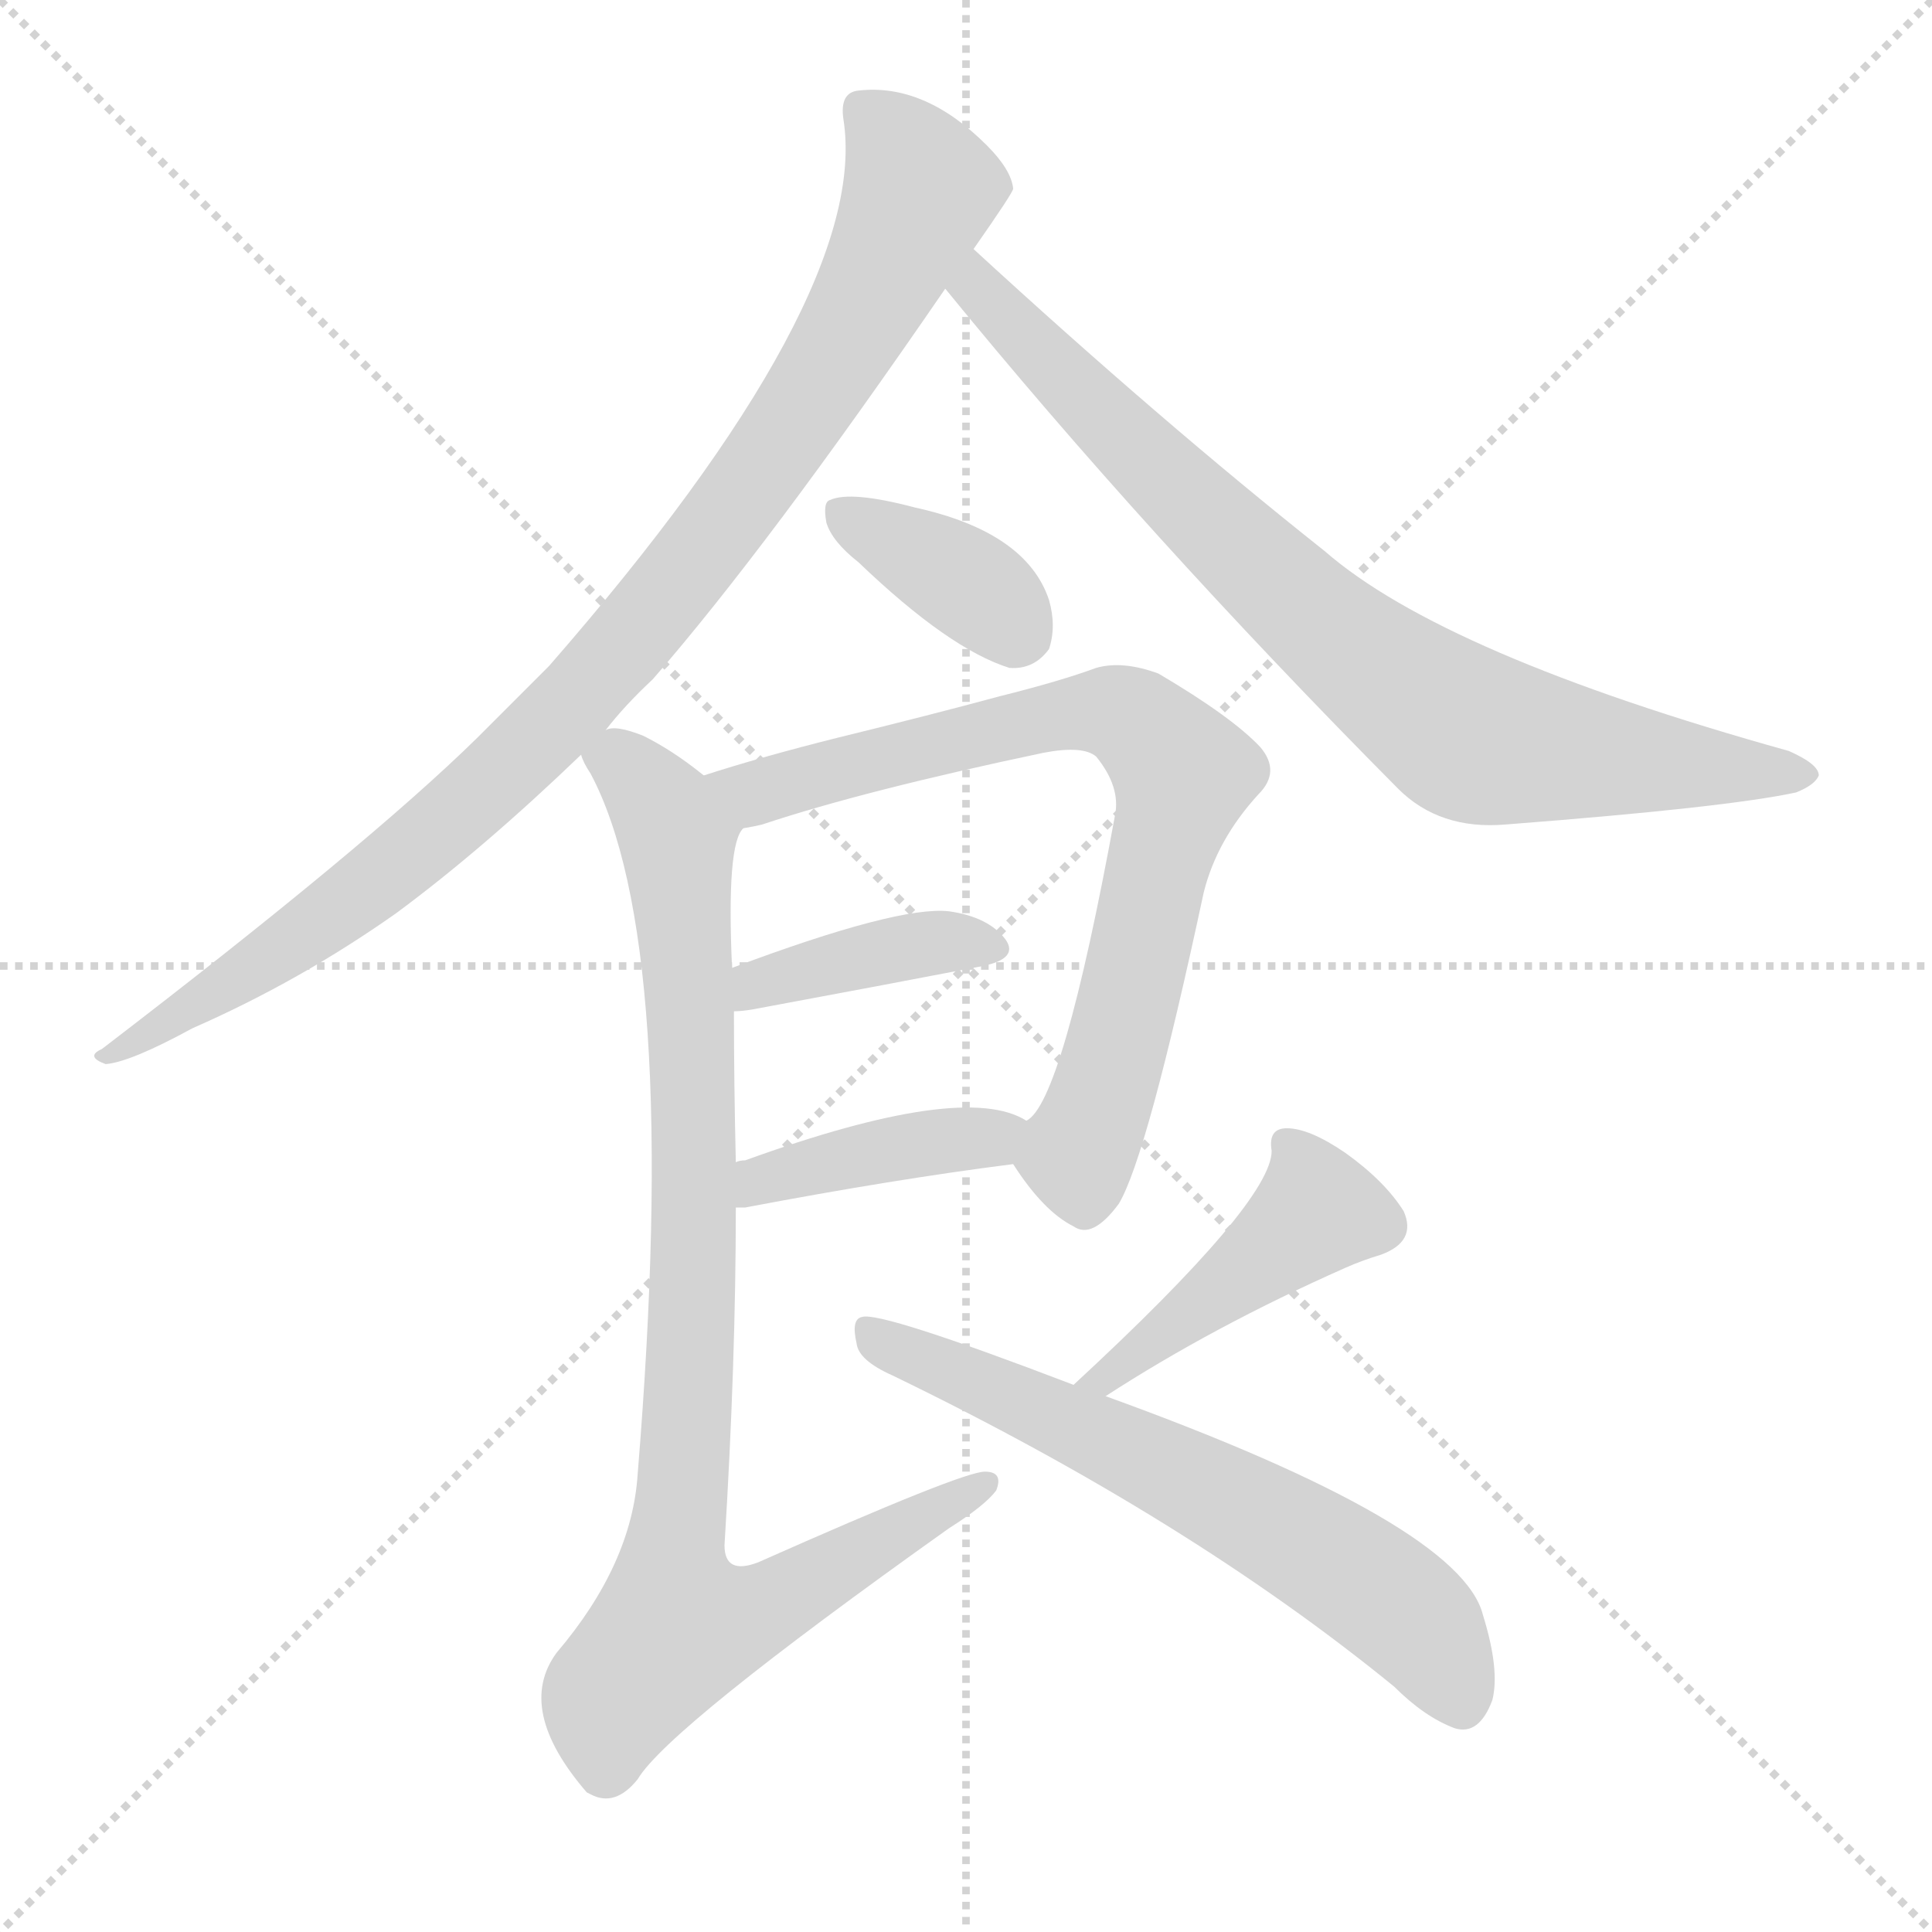
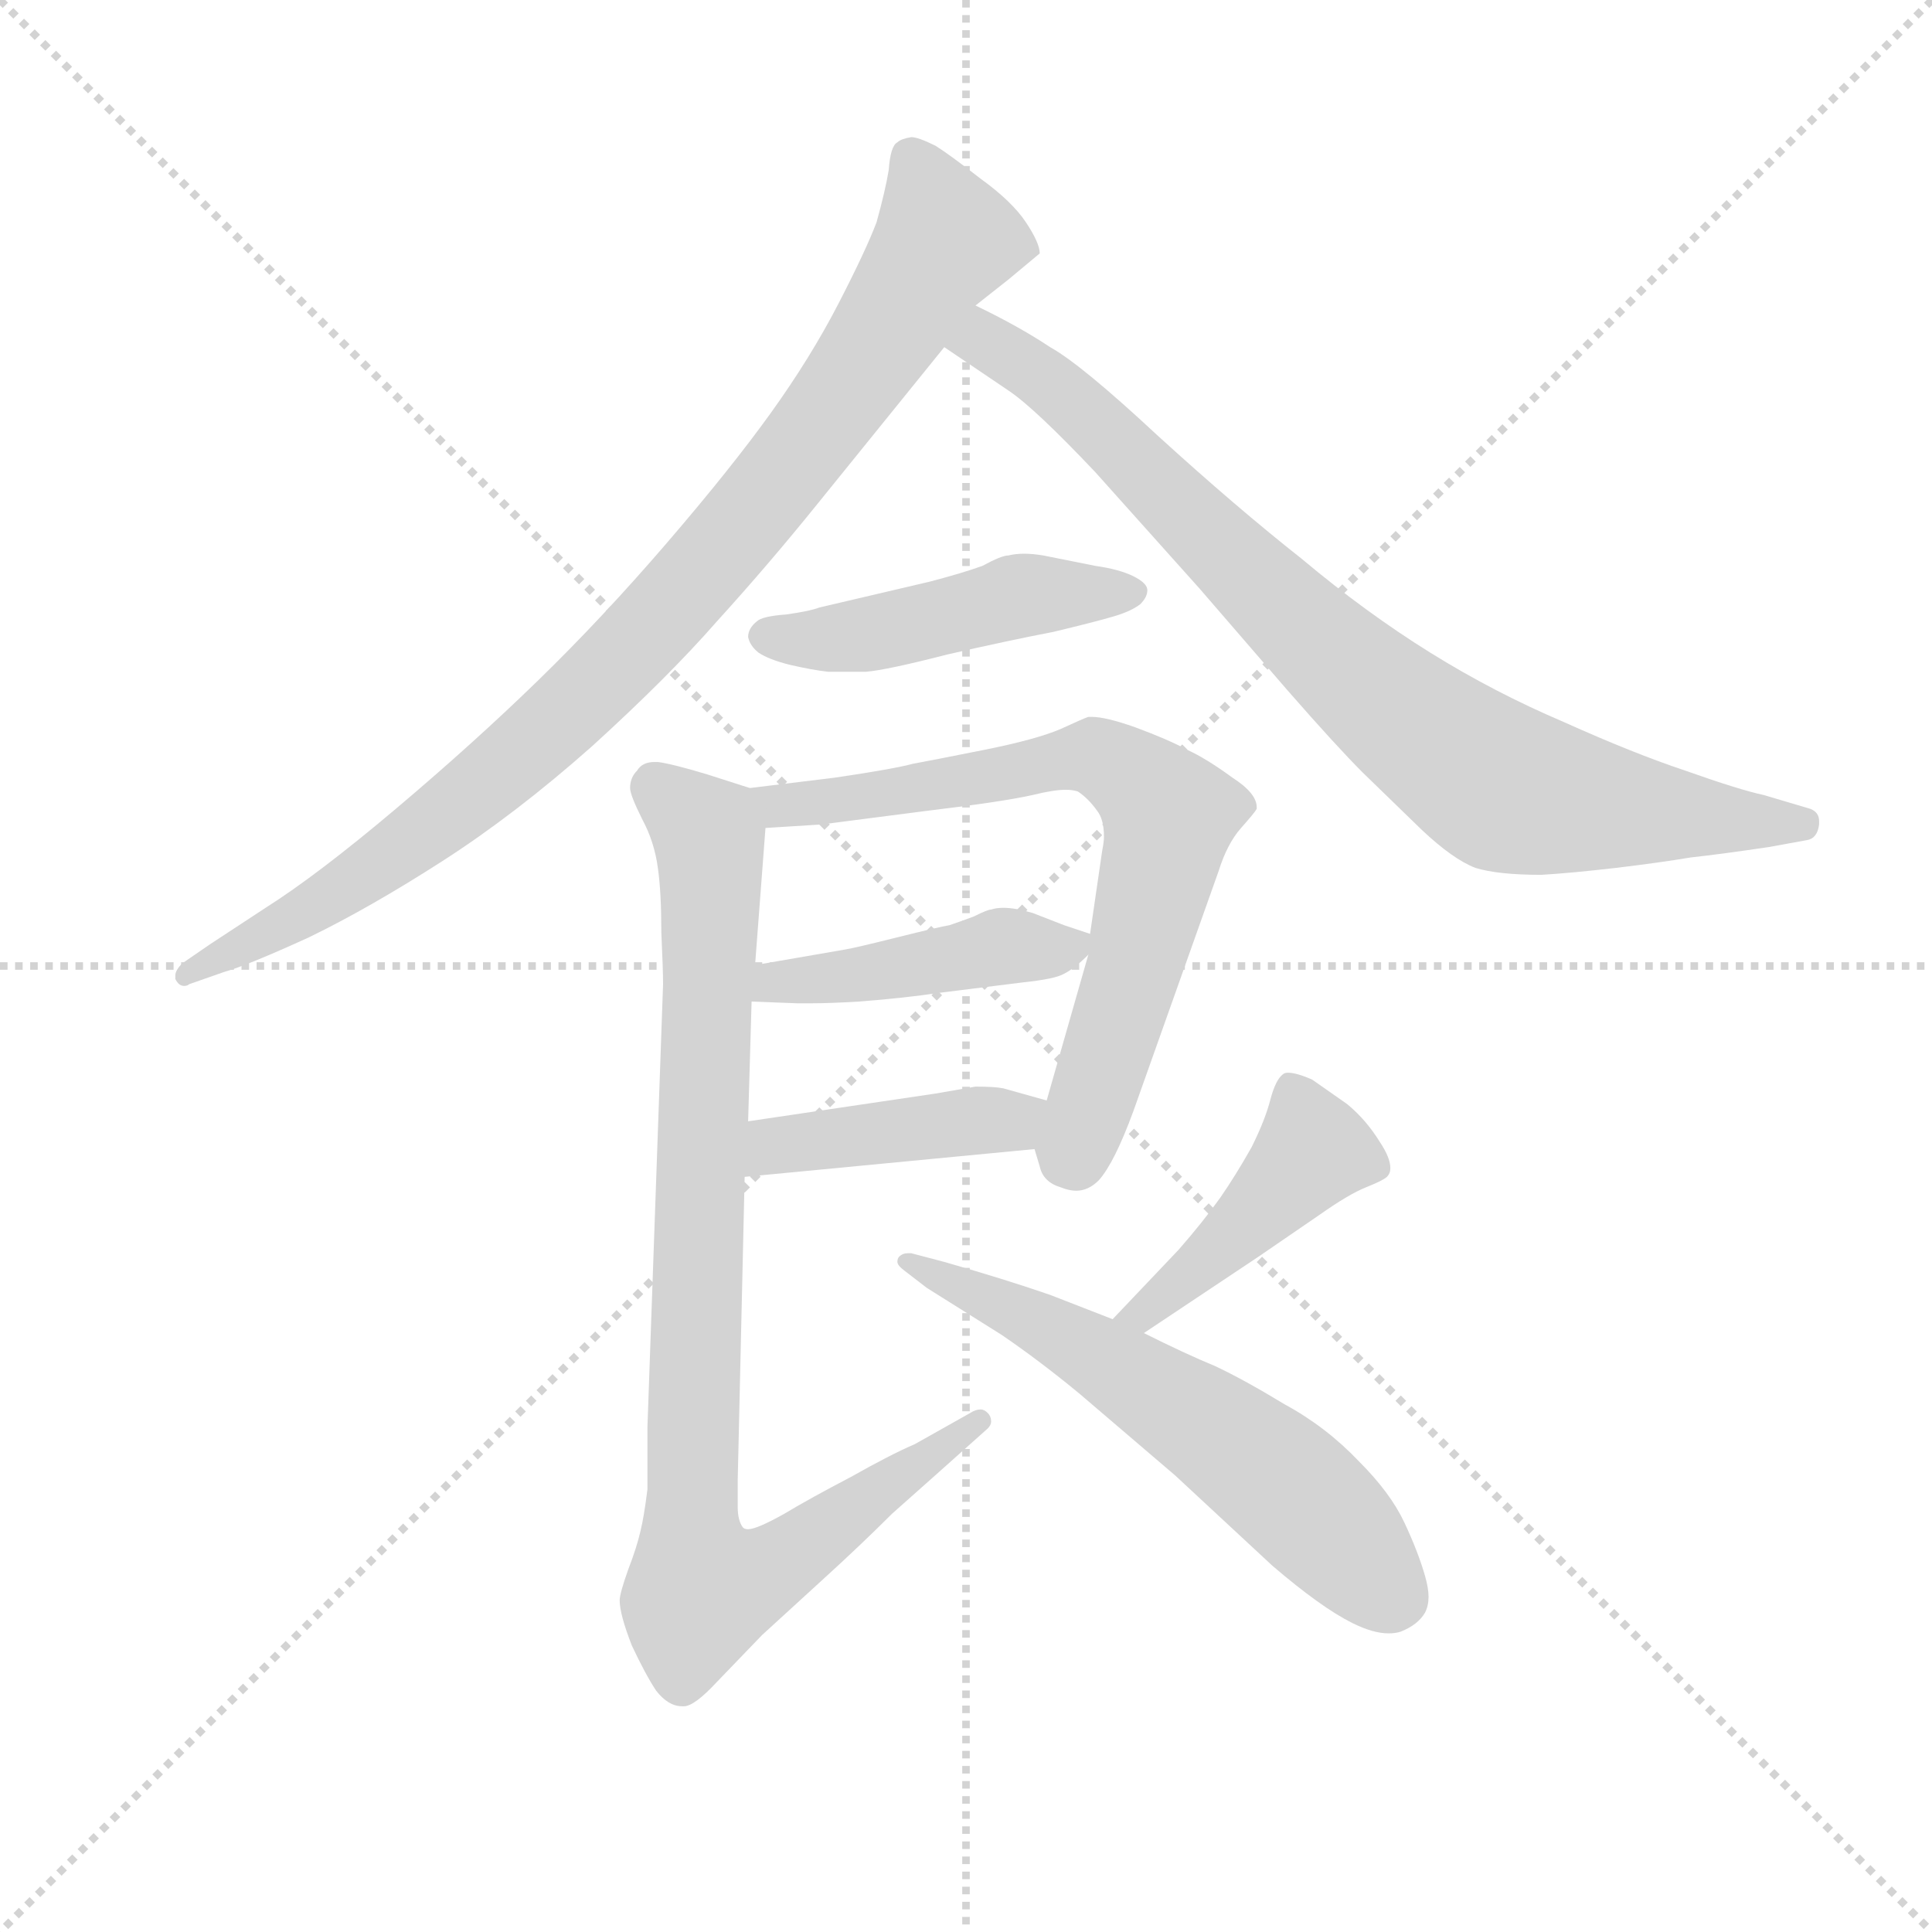
<svg xmlns="http://www.w3.org/2000/svg" version="1.1" viewBox="0 0 1024 1024">
  <g stroke="lightgray" stroke-dasharray="1,1" stroke-width="1" transform="scale(4, 4)">
    <line x1="0" y1="0" x2="256" y2="256" />
    <line x1="256" y1="0" x2="0" y2="256" />
    <line x1="128" y1="0" x2="128" y2="256" />
    <line x1="0" y1="128" x2="256" y2="128" />
  </g>
-   <g transform="scale(1, -1) translate(0, -900)">
+   <g transform="scale(0.92, -0.92) translate(60, -830)">
    <style type="text/css">
      
        @keyframes keyframes0 {
          from {
            stroke: blue;
-             stroke-dashoffset: 947;
-             stroke-width: 128;
-           }
-           76% {
+             stroke-dashoffset: 924;
+             stroke-width: 128;
+           }
+           75% {
            animation-timing-function: step-end;
            stroke: blue;
            stroke-dashoffset: 0;
            stroke-width: 128;
          }
          to {
            stroke: black;
            stroke-width: 1024;
          }
        }
        #make-me-a-hanzi-animation-0 {
-           animation: keyframes0 1.021s both;
+           animation: keyframes0 1.002s both;
          animation-delay: 0s;
          animation-timing-function: linear;
        }
      
        @keyframes keyframes1 {
          from {
            stroke: blue;
-             stroke-dashoffset: 797;
-             stroke-width: 128;
-           }
-           72% {
+             stroke-dashoffset: 840;
+             stroke-width: 128;
+           }
+           73% {
            animation-timing-function: step-end;
            stroke: blue;
            stroke-dashoffset: 0;
            stroke-width: 128;
          }
          to {
            stroke: black;
            stroke-width: 1024;
          }
        }
        #make-me-a-hanzi-animation-1 {
-           animation: keyframes1 0.899s both;
-           animation-delay: 1.021s;
+           animation: keyframes1 0.934s both;
+           animation-delay: 1.002s;
          animation-timing-function: linear;
        }
      
        @keyframes keyframes2 {
          from {
            stroke: blue;
-             stroke-dashoffset: 370;
-             stroke-width: 128;
-           }
-           55% {
+             stroke-dashoffset: 470;
+             stroke-width: 128;
+           }
+           60% {
            animation-timing-function: step-end;
            stroke: blue;
            stroke-dashoffset: 0;
            stroke-width: 128;
          }
          to {
            stroke: black;
            stroke-width: 1024;
          }
        }
        #make-me-a-hanzi-animation-2 {
-           animation: keyframes2 0.551s both;
-           animation-delay: 1.919s;
+           animation: keyframes2 0.632s both;
+           animation-delay: 1.936s;
          animation-timing-function: linear;
        }
      
        @keyframes keyframes3 {
          from {
            stroke: blue;
-             stroke-dashoffset: 753;
-             stroke-width: 128;
-           }
-           71% {
+             stroke-dashoffset: 714;
+             stroke-width: 128;
+           }
+           70% {
            animation-timing-function: step-end;
            stroke: blue;
            stroke-dashoffset: 0;
            stroke-width: 128;
          }
          to {
            stroke: black;
            stroke-width: 1024;
          }
        }
        #make-me-a-hanzi-animation-3 {
-           animation: keyframes3 0.863s both;
-           animation-delay: 2.47s;
+           animation: keyframes3 0.831s both;
+           animation-delay: 2.568s;
          animation-timing-function: linear;
        }
      
        @keyframes keyframes4 {
          from {
            stroke: blue;
-             stroke-dashoffset: 394;
-             stroke-width: 128;
-           }
-           56% {
+             stroke-dashoffset: 437;
+             stroke-width: 128;
+           }
+           59% {
            animation-timing-function: step-end;
            stroke: blue;
            stroke-dashoffset: 0;
            stroke-width: 128;
          }
          to {
            stroke: black;
            stroke-width: 1024;
          }
        }
        #make-me-a-hanzi-animation-4 {
-           animation: keyframes4 0.571s both;
-           animation-delay: 3.333s;
+           animation: keyframes4 0.606s both;
+           animation-delay: 3.399s;
          animation-timing-function: linear;
        }
      
        @keyframes keyframes5 {
          from {
            stroke: blue;
-             stroke-dashoffset: 406;
-             stroke-width: 128;
-           }
-           57% {
+             stroke-dashoffset: 423;
+             stroke-width: 128;
+           }
+           58% {
            animation-timing-function: step-end;
            stroke: blue;
            stroke-dashoffset: 0;
            stroke-width: 128;
          }
          to {
            stroke: black;
            stroke-width: 1024;
          }
        }
        #make-me-a-hanzi-animation-5 {
-           animation: keyframes5 0.58s both;
-           animation-delay: 3.904s;
+           animation: keyframes5 0.594s both;
+           animation-delay: 4.005s;
          animation-timing-function: linear;
        }
      
        @keyframes keyframes6 {
          from {
            stroke: blue;
-             stroke-dashoffset: 918;
+             stroke-dashoffset: 923;
            stroke-width: 128;
          }
          75% {
            animation-timing-function: step-end;
            stroke: blue;
            stroke-dashoffset: 0;
            stroke-width: 128;
          }
          to {
            stroke: black;
            stroke-width: 1024;
          }
        }
        #make-me-a-hanzi-animation-6 {
-           animation: keyframes6 0.997s both;
-           animation-delay: 4.484s;
+           animation: keyframes6 1.001s both;
+           animation-delay: 4.599s;
          animation-timing-function: linear;
        }
      
        @keyframes keyframes7 {
          from {
            stroke: blue;
-             stroke-dashoffset: 432;
-             stroke-width: 128;
-           }
-           58% {
+             stroke-dashoffset: 438;
+             stroke-width: 128;
+           }
+           59% {
            animation-timing-function: step-end;
            stroke: blue;
            stroke-dashoffset: 0;
            stroke-width: 128;
          }
          to {
            stroke: black;
            stroke-width: 1024;
          }
        }
        #make-me-a-hanzi-animation-7 {
-           animation: keyframes7 0.602s both;
-           animation-delay: 5.481s;
+           animation: keyframes7 0.606s both;
+           animation-delay: 5.6s;
          animation-timing-function: linear;
        }
      
        @keyframes keyframes8 {
          from {
            stroke: blue;
-             stroke-dashoffset: 633;
-             stroke-width: 128;
-           }
-           67% {
+             stroke-dashoffset: 602;
+             stroke-width: 128;
+           }
+           66% {
            animation-timing-function: step-end;
            stroke: blue;
            stroke-dashoffset: 0;
            stroke-width: 128;
          }
          to {
            stroke: black;
            stroke-width: 1024;
          }
        }
        #make-me-a-hanzi-animation-8 {
-           animation: keyframes8 0.765s both;
-           animation-delay: 6.083s;
+           animation: keyframes8 0.74s both;
+           animation-delay: 6.207s;
          animation-timing-function: linear;
        }
      
    </style>
-     <path d="M 321 513 Q 331 526 346 540 Q 407 610 501 747 L 516 768 Q 537 798 537 800 Q 536 810 523 823 Q 490 856 455 852 Q 445 851 447 837 Q 462 743 291 547 Q 272 528 253 509 Q 195 452 54 344 Q 45 340 56 336 Q 69 337 102 355 Q 159 380 210 416 Q 256 450 308 500 L 321 513 Z" fill="lightgray" />
-     <path d="M 501 747 Q 607 617 741 482 Q 763 460 798 463 Q 915 472 952 480 Q 962 484 964 489 Q 964 495 948 502 Q 765 553 702 608 Q 615 677 516 768 C 494 788 482 770 501 747 Z" fill="lightgray" />
-     <path d="M 455 602 Q 503 556 535 546 Q 548 545 556 556 Q 560 568 556 582 Q 544 618 485 631 Q 451 640 440 635 Q 436 634 438 623 Q 441 613 455 602 Z" fill="lightgray" />
-     <path d="M 537 283 Q 553 258 569 250 Q 579 243 593 262 Q 608 287 638 427 Q 645 455 667 479 Q 679 491 668 504 Q 653 520 614 543 Q 595 550 581 546 Q 562 539 530 531 Q 493 521 444 509 Q 404 499 373 489 C 344 480 365 454 394 461 Q 400 462 404 463 Q 458 481 553 501 Q 574 505 581 499 Q 594 483 591 468 Q 563 315 544 306 C 532 290 532 290 537 283 Z" fill="lightgray" />
-     <path d="M 389 364 Q 393 364 399 365 Q 469 378 521 388 Q 540 392 533 402 Q 524 414 503 417 Q 476 420 388 387 C 360 377 359 362 389 364 Z" fill="lightgray" />
-     <path d="M 390 260 Q 391 260 395 260 Q 474 275 537 283 C 567 287 571 292 544 306 Q 511 327 395 285 Q 392 285 390 284 C 361 278 360 260 390 260 Z" fill="lightgray" />
-     <path d="M 373 489 Q 357 502 341 510 Q 326 516 321 513 C 300 517 300 517 308 500 Q 309 496 313 490 Q 361 400 338 119 Q 335 71 295 24 Q 273 -6 311 -50 L 313 -51 Q 326 -58 338 -43 Q 354 -16 503 90 Q 522 102 528 110 Q 532 120 522 120 Q 510 120 402 72 Q 384 65 384 81 Q 390 178 390 260 L 390 284 Q 389 326 389 364 L 388 387 Q 385 453 394 461 C 397 472 397 472 373 489 Z" fill="lightgray" />
-     <path d="M 586 160 Q 643 197 713 228 Q 722 232 732 235 Q 751 242 744 258 Q 734 274 713 289 Q 694 302 682 302 Q 672 302 674 290 Q 674 263 569 166 C 547 146 561 144 586 160 Z" fill="lightgray" />
-     <path d="M 569 166 Q 467 205 457 202 Q 451 201 454 188 Q 455 179 473 171 Q 630 95 739 6 Q 755 -10 771 -16 Q 784 -20 791 -1 Q 795 15 786 44 Q 774 92 586 160 L 569 166 Z" fill="lightgray" />
+     <path d="M 502 654 L 521 669 L 539 684 Q 539 690 531 702 Q 523 714 505 727 Q 487 741 479 746 Q 469 751 465 751 Q 459 750 457 748 Q 453 746 452 732 Q 450 720 445 702 Q 439 686 423 655 Q 407 624 384 592 Q 361 560 324 517 Q 287 474 250 438 Q 213 402 168 364 Q 123 326 93 307 L 61 286 L 45 275 Q 41 271 41 268 L 41 266 Q 43 262 46 262 Q 48 262 49 263 L 69 270 Q 83 274 118 290 Q 153 307 195 334 Q 237 361 281 400 Q 325 440 353 472 Q 383 505 412 541 L 484 630 L 502 654 Z" fill="lightgray" />
+     <path d="M 484 630 L 521 605 Q 536 595 571 558 L 631 491 L 682 432 Q 710 400 725 385 L 759 352 Q 777 335 790 330 Q 803 326 828 326 Q 845 327 871 330 Q 896 333 914 336 Q 932 338 959 342 L 981 346 Q 987 347 988 355 L 988 357 Q 988 362 983 364 L 956 372 Q 942 375 911 386 Q 881 396 841 414 Q 801 431 764 454 Q 727 477 690 508 Q 652 538 607 579 Q 563 620 545 630 Q 527 642 502 654 C 475 668 459 647 484 630 Z" fill="lightgray" />
+     <path d="M 412 480 Q 407 478 393 476 Q 379 475 376 472 Q 371 468 371 463 Q 372 458 377 454 Q 383 450 395 447 Q 408 444 417 443 L 439 443 Q 451 444 486 453 Q 521 461 547 466 Q 572 472 582 475 Q 592 478 597 482 Q 601 486 601 490 Q 601 494 593 498 Q 585 502 571 504 L 541 510 Q 535 511 530 511 Q 525 511 521 510 Q 517 510 506 504 Q 495 500 476 495 L 412 480 Z" fill="lightgray" />
+     <path d="M 536 168 L 539 158 Q 541 149 551 146 Q 556 144 560 144 Q 567 144 573 150 Q 582 160 593 190 L 642 328 Q 647 344 655 353 Q 663 362 664 364 L 664 365 Q 664 373 650 382 Q 635 393 624 398 Q 613 404 594 411 Q 577 417 569 417 L 567 417 Q 564 416 551 410 Q 537 404 507 398 Q 477 392 466 390 Q 455 387 421 382 L 372 376 C 342 372 351 351 381 353 L 413 355 L 475 363 Q 517 368 535 372 Q 547 375 554 375 Q 558 375 561 374 Q 567 370 572 363 Q 576 358 576 348 Q 576 345 575 340 L 568 292 L 567 280 L 543 196 C 535 170 535 170 536 168 Z" fill="lightgray" />
+     <path d="M 373 253 L 399 252 L 408 252 Q 418 252 435 253 Q 461 255 481 258 L 529 264 Q 548 266 553 269 Q 559 272 567 280 C 577 289 577 289 568 292 L 553 297 L 535 304 Q 525 307 518 307 Q 514 307 511 306 Q 509 306 501 302 Q 493 299 487 297 Q 481 296 457 290 Q 433 284 427 283 L 375 274 C 345 269 343 254 373 253 Z" fill="lightgray" />
+     <path d="M 369 152 L 536 168 C 566 171 572 188 543 196 L 518 203 Q 513 204 502 204 L 479 200 L 371 184 C 341 180 339 149 369 152 Z" fill="lightgray" />
+     <path d="M 372 376 L 347 384 Q 327 390 319 391 L 317 391 Q 310 391 307 386 Q 303 382 303 376 Q 303 372 310 358 Q 317 345 319 330 Q 321 316 321 293 Q 322 271 322 263 L 313 8 L 313 -28 Q 311 -44 309 -52 Q 307 -61 302 -74 Q 297 -88 297 -92 Q 297 -100 304 -118 Q 312 -135 318 -144 Q 325 -153 333 -153 L 334 -153 Q 340 -153 353 -139 L 379 -112 L 414 -80 Q 436 -60 454 -42 L 481 -18 L 509 7 Q 511 9 511 11 Q 511 14 509 16 Q 507 18 505 18 Q 502 18 499 16 L 467 -2 Q 453 -8 430 -21 Q 407 -33 392 -42 Q 376 -51 371 -51 Q 369 -51 368 -50 Q 365 -46 365 -38 L 365 -23 L 369 152 L 371 184 L 373 253 L 375 274 L 381 353 C 382 373 382 373 372 376 Z" fill="lightgray" />
+     <path d="M 599 62 L 665 106 L 700 130 Q 717 142 727 146 Q 737 150 739 152 Q 741 154 741 157 Q 741 163 735 172 Q 727 185 716 194 L 696 208 Q 687 212 682 212 Q 680 212 679 211 Q 675 208 672 197 Q 669 185 661 169 Q 652 153 643 140 Q 633 126 619 110 L 581 70 C 560 48 574 45 599 62 Z" fill="lightgray" />
+     <path d="M 581 70 L 545 84 Q 519 93 484 103 L 465 108 L 463 108 Q 460 108 458 106 Q 457 105 457 103 Q 457 101 461 98 L 474 88 L 517 61 Q 539 46 562 27 L 617 -20 L 673 -72 Q 701 -96 719 -105 Q 731 -111 740 -111 Q 744 -111 747 -110 Q 757 -106 761 -99 Q 763 -95 763 -90 Q 763 -85 761 -78 Q 757 -64 749 -47 Q 741 -30 723 -12 Q 704 8 680 21 Q 657 35 640 43 Q 623 50 599 62 L 581 70 Z" fill="lightgray" />
    <clipPath id="make-me-a-hanzi-clip-0">
-       <path d="M 321 513 Q 331 526 346 540 Q 407 610 501 747 L 516 768 Q 537 798 537 800 Q 536 810 523 823 Q 490 856 455 852 Q 445 851 447 837 Q 462 743 291 547 Q 272 528 253 509 Q 195 452 54 344 Q 45 340 56 336 Q 69 337 102 355 Q 159 380 210 416 Q 256 450 308 500 L 321 513 Z" />
-     </clipPath>
-     <path clip-path="url(#make-me-a-hanzi-clip-0)" d="M 457 842 L 478 820 L 487 797 L 433 694 L 355 586 L 287 510 L 193 427 L 59 341" fill="none" id="make-me-a-hanzi-animation-0" stroke-dasharray="819 1638" stroke-linecap="round" />
+       <path d="M 502 654 L 521 669 L 539 684 Q 539 690 531 702 Q 523 714 505 727 Q 487 741 479 746 Q 469 751 465 751 Q 459 750 457 748 Q 453 746 452 732 Q 450 720 445 702 Q 439 686 423 655 Q 407 624 384 592 Q 361 560 324 517 Q 287 474 250 438 Q 213 402 168 364 Q 123 326 93 307 L 61 286 L 45 275 Q 41 271 41 268 L 41 266 Q 43 262 46 262 Q 48 262 49 263 L 69 270 Q 83 274 118 290 Q 153 307 195 334 Q 237 361 281 400 Q 325 440 353 472 Q 383 505 412 541 L 484 630 L 502 654 Z" />
+     </clipPath>
+     <path clip-path="url(#make-me-a-hanzi-clip-0)" d="M 465 739 L 482 689 L 387 551 L 322 475 L 259 412 L 165 336 L 46 267" fill="none" id="make-me-a-hanzi-animation-0" stroke-dasharray="796 1592" stroke-linecap="round" />
    <clipPath id="make-me-a-hanzi-clip-1">
-       <path d="M 501 747 Q 607 617 741 482 Q 763 460 798 463 Q 915 472 952 480 Q 962 484 964 489 Q 964 495 948 502 Q 765 553 702 608 Q 615 677 516 768 C 494 788 482 770 501 747 Z" />
-     </clipPath>
-     <path clip-path="url(#make-me-a-hanzi-clip-1)" d="M 518 758 L 518 747 L 643 621 L 766 518 L 806 504 L 955 488" fill="none" id="make-me-a-hanzi-animation-1" stroke-dasharray="669 1338" stroke-linecap="round" />
+       <path d="M 484 630 L 521 605 Q 536 595 571 558 L 631 491 L 682 432 Q 710 400 725 385 L 759 352 Q 777 335 790 330 Q 803 326 828 326 Q 845 327 871 330 Q 896 333 914 336 Q 932 338 959 342 L 981 346 Q 987 347 988 355 L 988 357 Q 988 362 983 364 L 956 372 Q 942 375 911 386 Q 881 396 841 414 Q 801 431 764 454 Q 727 477 690 508 Q 652 538 607 579 Q 563 620 545 630 Q 527 642 502 654 C 475 668 459 647 484 630 Z" />
+     </clipPath>
+     <path clip-path="url(#make-me-a-hanzi-clip-1)" d="M 494 632 L 507 634 L 545 609 L 727 434 L 806 376 L 875 363 L 979 356" fill="none" id="make-me-a-hanzi-animation-1" stroke-dasharray="712 1424" stroke-linecap="round" />
    <clipPath id="make-me-a-hanzi-clip-2">
-       <path d="M 455 602 Q 503 556 535 546 Q 548 545 556 556 Q 560 568 556 582 Q 544 618 485 631 Q 451 640 440 635 Q 436 634 438 623 Q 441 613 455 602 Z" />
-     </clipPath>
-     <path clip-path="url(#make-me-a-hanzi-clip-2)" d="M 446 628 L 512 592 L 540 565" fill="none" id="make-me-a-hanzi-animation-2" stroke-dasharray="242 484" stroke-linecap="round" />
+       <path d="M 412 480 Q 407 478 393 476 Q 379 475 376 472 Q 371 468 371 463 Q 372 458 377 454 Q 383 450 395 447 Q 408 444 417 443 L 439 443 Q 451 444 486 453 Q 521 461 547 466 Q 572 472 582 475 Q 592 478 597 482 Q 601 486 601 490 Q 601 494 593 498 Q 585 502 571 504 L 541 510 Q 535 511 530 511 Q 525 511 521 510 Q 517 510 506 504 Q 495 500 476 495 L 412 480 Z" />
+     </clipPath>
+     <path clip-path="url(#make-me-a-hanzi-clip-2)" d="M 381 463 L 447 466 L 528 487 L 592 489" fill="none" id="make-me-a-hanzi-animation-2" stroke-dasharray="342 684" stroke-linecap="round" />
    <clipPath id="make-me-a-hanzi-clip-3">
-       <path d="M 537 283 Q 553 258 569 250 Q 579 243 593 262 Q 608 287 638 427 Q 645 455 667 479 Q 679 491 668 504 Q 653 520 614 543 Q 595 550 581 546 Q 562 539 530 531 Q 493 521 444 509 Q 404 499 373 489 C 344 480 365 454 394 461 Q 400 462 404 463 Q 458 481 553 501 Q 574 505 581 499 Q 594 483 591 468 Q 563 315 544 306 C 532 290 532 290 537 283 Z" />
-     </clipPath>
-     <path clip-path="url(#make-me-a-hanzi-clip-3)" d="M 381 487 L 405 480 L 583 523 L 601 519 L 617 503 L 627 490 L 625 478 L 586 323 L 571 289 L 575 267" fill="none" id="make-me-a-hanzi-animation-3" stroke-dasharray="625 1250" stroke-linecap="round" />
+       <path d="M 536 168 L 539 158 Q 541 149 551 146 Q 556 144 560 144 Q 567 144 573 150 Q 582 160 593 190 L 642 328 Q 647 344 655 353 Q 663 362 664 364 L 664 365 Q 664 373 650 382 Q 635 393 624 398 Q 613 404 594 411 Q 577 417 569 417 L 567 417 Q 564 416 551 410 Q 537 404 507 398 Q 477 392 466 390 Q 455 387 421 382 L 372 376 C 342 372 351 351 381 353 L 413 355 L 475 363 Q 517 368 535 372 Q 547 375 554 375 Q 558 375 561 374 Q 567 370 572 363 Q 576 358 576 348 Q 576 345 575 340 L 568 292 L 567 280 L 543 196 C 535 170 535 170 536 168 Z" />
+     </clipPath>
+     <path clip-path="url(#make-me-a-hanzi-clip-3)" d="M 379 372 L 396 366 L 419 368 L 571 394 L 605 370 L 613 360 L 612 348 L 595 275 L 554 161" fill="none" id="make-me-a-hanzi-animation-3" stroke-dasharray="586 1172" stroke-linecap="round" />
    <clipPath id="make-me-a-hanzi-clip-4">
-       <path d="M 389 364 Q 393 364 399 365 Q 469 378 521 388 Q 540 392 533 402 Q 524 414 503 417 Q 476 420 388 387 C 360 377 359 362 389 364 Z" />
-     </clipPath>
-     <path clip-path="url(#make-me-a-hanzi-clip-4)" d="M 393 370 L 404 380 L 457 394 L 506 401 L 524 397" fill="none" id="make-me-a-hanzi-animation-4" stroke-dasharray="266 532" stroke-linecap="round" />
+       <path d="M 373 253 L 399 252 L 408 252 Q 418 252 435 253 Q 461 255 481 258 L 529 264 Q 548 266 553 269 Q 559 272 567 280 C 577 289 577 289 568 292 L 553 297 L 535 304 Q 525 307 518 307 Q 514 307 511 306 Q 509 306 501 302 Q 493 299 487 297 Q 481 296 457 290 Q 433 284 427 283 L 375 274 C 345 269 343 254 373 253 Z" />
+     </clipPath>
+     <path clip-path="url(#make-me-a-hanzi-clip-4)" d="M 380 258 L 397 266 L 558 287" fill="none" id="make-me-a-hanzi-animation-4" stroke-dasharray="309 618" stroke-linecap="round" />
    <clipPath id="make-me-a-hanzi-clip-5">
-       <path d="M 390 260 Q 391 260 395 260 Q 474 275 537 283 C 567 287 571 292 544 306 Q 511 327 395 285 Q 392 285 390 284 C 361 278 360 260 390 260 Z" />
-     </clipPath>
-     <path clip-path="url(#make-me-a-hanzi-clip-5)" d="M 393 266 L 410 279 L 537 302" fill="none" id="make-me-a-hanzi-animation-5" stroke-dasharray="278 556" stroke-linecap="round" />
+       <path d="M 369 152 L 536 168 C 566 171 572 188 543 196 L 518 203 Q 513 204 502 204 L 479 200 L 371 184 C 341 180 339 149 369 152 Z" />
+     </clipPath>
+     <path clip-path="url(#make-me-a-hanzi-clip-5)" d="M 376 157 L 386 170 L 535 191" fill="none" id="make-me-a-hanzi-animation-5" stroke-dasharray="295 590" stroke-linecap="round" />
    <clipPath id="make-me-a-hanzi-clip-6">
-       <path d="M 373 489 Q 357 502 341 510 Q 326 516 321 513 C 300 517 300 517 308 500 Q 309 496 313 490 Q 361 400 338 119 Q 335 71 295 24 Q 273 -6 311 -50 L 313 -51 Q 326 -58 338 -43 Q 354 -16 503 90 Q 522 102 528 110 Q 532 120 522 120 Q 510 120 402 72 Q 384 65 384 81 Q 390 178 390 260 L 390 284 Q 389 326 389 364 L 388 387 Q 385 453 394 461 C 397 472 397 472 373 489 Z" />
-     </clipPath>
-     <path clip-path="url(#make-me-a-hanzi-clip-6)" d="M 317 498 L 328 497 L 354 467 L 365 398 L 368 225 L 356 76 L 358 38 L 407 48 L 521 113" fill="none" id="make-me-a-hanzi-animation-6" stroke-dasharray="790 1580" stroke-linecap="round" />
+       <path d="M 372 376 L 347 384 Q 327 390 319 391 L 317 391 Q 310 391 307 386 Q 303 382 303 376 Q 303 372 310 358 Q 317 345 319 330 Q 321 316 321 293 Q 322 271 322 263 L 313 8 L 313 -28 Q 311 -44 309 -52 Q 307 -61 302 -74 Q 297 -88 297 -92 Q 297 -100 304 -118 Q 312 -135 318 -144 Q 325 -153 333 -153 L 334 -153 Q 340 -153 353 -139 L 379 -112 L 414 -80 Q 436 -60 454 -42 L 481 -18 L 509 7 Q 511 9 511 11 Q 511 14 509 16 Q 507 18 505 18 Q 502 18 499 16 L 467 -2 Q 453 -8 430 -21 Q 407 -33 392 -42 Q 376 -51 371 -51 Q 369 -51 368 -50 Q 365 -46 365 -38 L 365 -23 L 369 152 L 371 184 L 373 253 L 375 274 L 381 353 C 382 373 382 373 372 376 Z" />
+     </clipPath>
+     <path clip-path="url(#make-me-a-hanzi-clip-6)" d="M 317 376 L 348 350 L 350 332 L 338 -39 L 344 -86 L 382 -75 L 505 12" fill="none" id="make-me-a-hanzi-animation-6" stroke-dasharray="795 1590" stroke-linecap="round" />
    <clipPath id="make-me-a-hanzi-clip-7">
-       <path d="M 586 160 Q 643 197 713 228 Q 722 232 732 235 Q 751 242 744 258 Q 734 274 713 289 Q 694 302 682 302 Q 672 302 674 290 Q 674 263 569 166 C 547 146 561 144 586 160 Z" />
-     </clipPath>
-     <path clip-path="url(#make-me-a-hanzi-clip-7)" d="M 685 291 L 695 272 L 693 253 L 585 172" fill="none" id="make-me-a-hanzi-animation-7" stroke-dasharray="304 608" stroke-linecap="round" />
+       <path d="M 599 62 L 665 106 L 700 130 Q 717 142 727 146 Q 737 150 739 152 Q 741 154 741 157 Q 741 163 735 172 Q 727 185 716 194 L 696 208 Q 687 212 682 212 Q 680 212 679 211 Q 675 208 672 197 Q 669 185 661 169 Q 652 153 643 140 Q 633 126 619 110 L 581 70 C 560 48 574 45 599 62 Z" />
+     </clipPath>
+     <path clip-path="url(#make-me-a-hanzi-clip-7)" d="M 731 158 L 696 167 L 649 116 L 598 73 L 588 73" fill="none" id="make-me-a-hanzi-animation-7" stroke-dasharray="310 620" stroke-linecap="round" />
    <clipPath id="make-me-a-hanzi-clip-8">
-       <path d="M 569 166 Q 467 205 457 202 Q 451 201 454 188 Q 455 179 473 171 Q 630 95 739 6 Q 755 -10 771 -16 Q 784 -20 791 -1 Q 795 15 786 44 Q 774 92 586 160 L 569 166 Z" />
-     </clipPath>
-     <path clip-path="url(#make-me-a-hanzi-clip-8)" d="M 459 194 L 591 136 L 701 77 L 751 40 L 774 0" fill="none" id="make-me-a-hanzi-animation-8" stroke-dasharray="505 1010" stroke-linecap="round" />
+       <path d="M 581 70 L 545 84 Q 519 93 484 103 L 465 108 L 463 108 Q 460 108 458 106 Q 457 105 457 103 Q 457 101 461 98 L 474 88 L 517 61 Q 539 46 562 27 L 617 -20 L 673 -72 Q 701 -96 719 -105 Q 731 -111 740 -111 Q 744 -111 747 -110 Q 757 -106 761 -99 Q 763 -95 763 -90 Q 763 -85 761 -78 Q 757 -64 749 -47 Q 741 -30 723 -12 Q 704 8 680 21 Q 657 35 640 43 Q 623 50 599 62 L 581 70 Z" />
+     </clipPath>
+     <path clip-path="url(#make-me-a-hanzi-clip-8)" d="M 462 103 L 533 71 L 642 4 L 691 -35 L 745 -91" fill="none" id="make-me-a-hanzi-animation-8" stroke-dasharray="474 948" stroke-linecap="round" />
  </g>
</svg>
